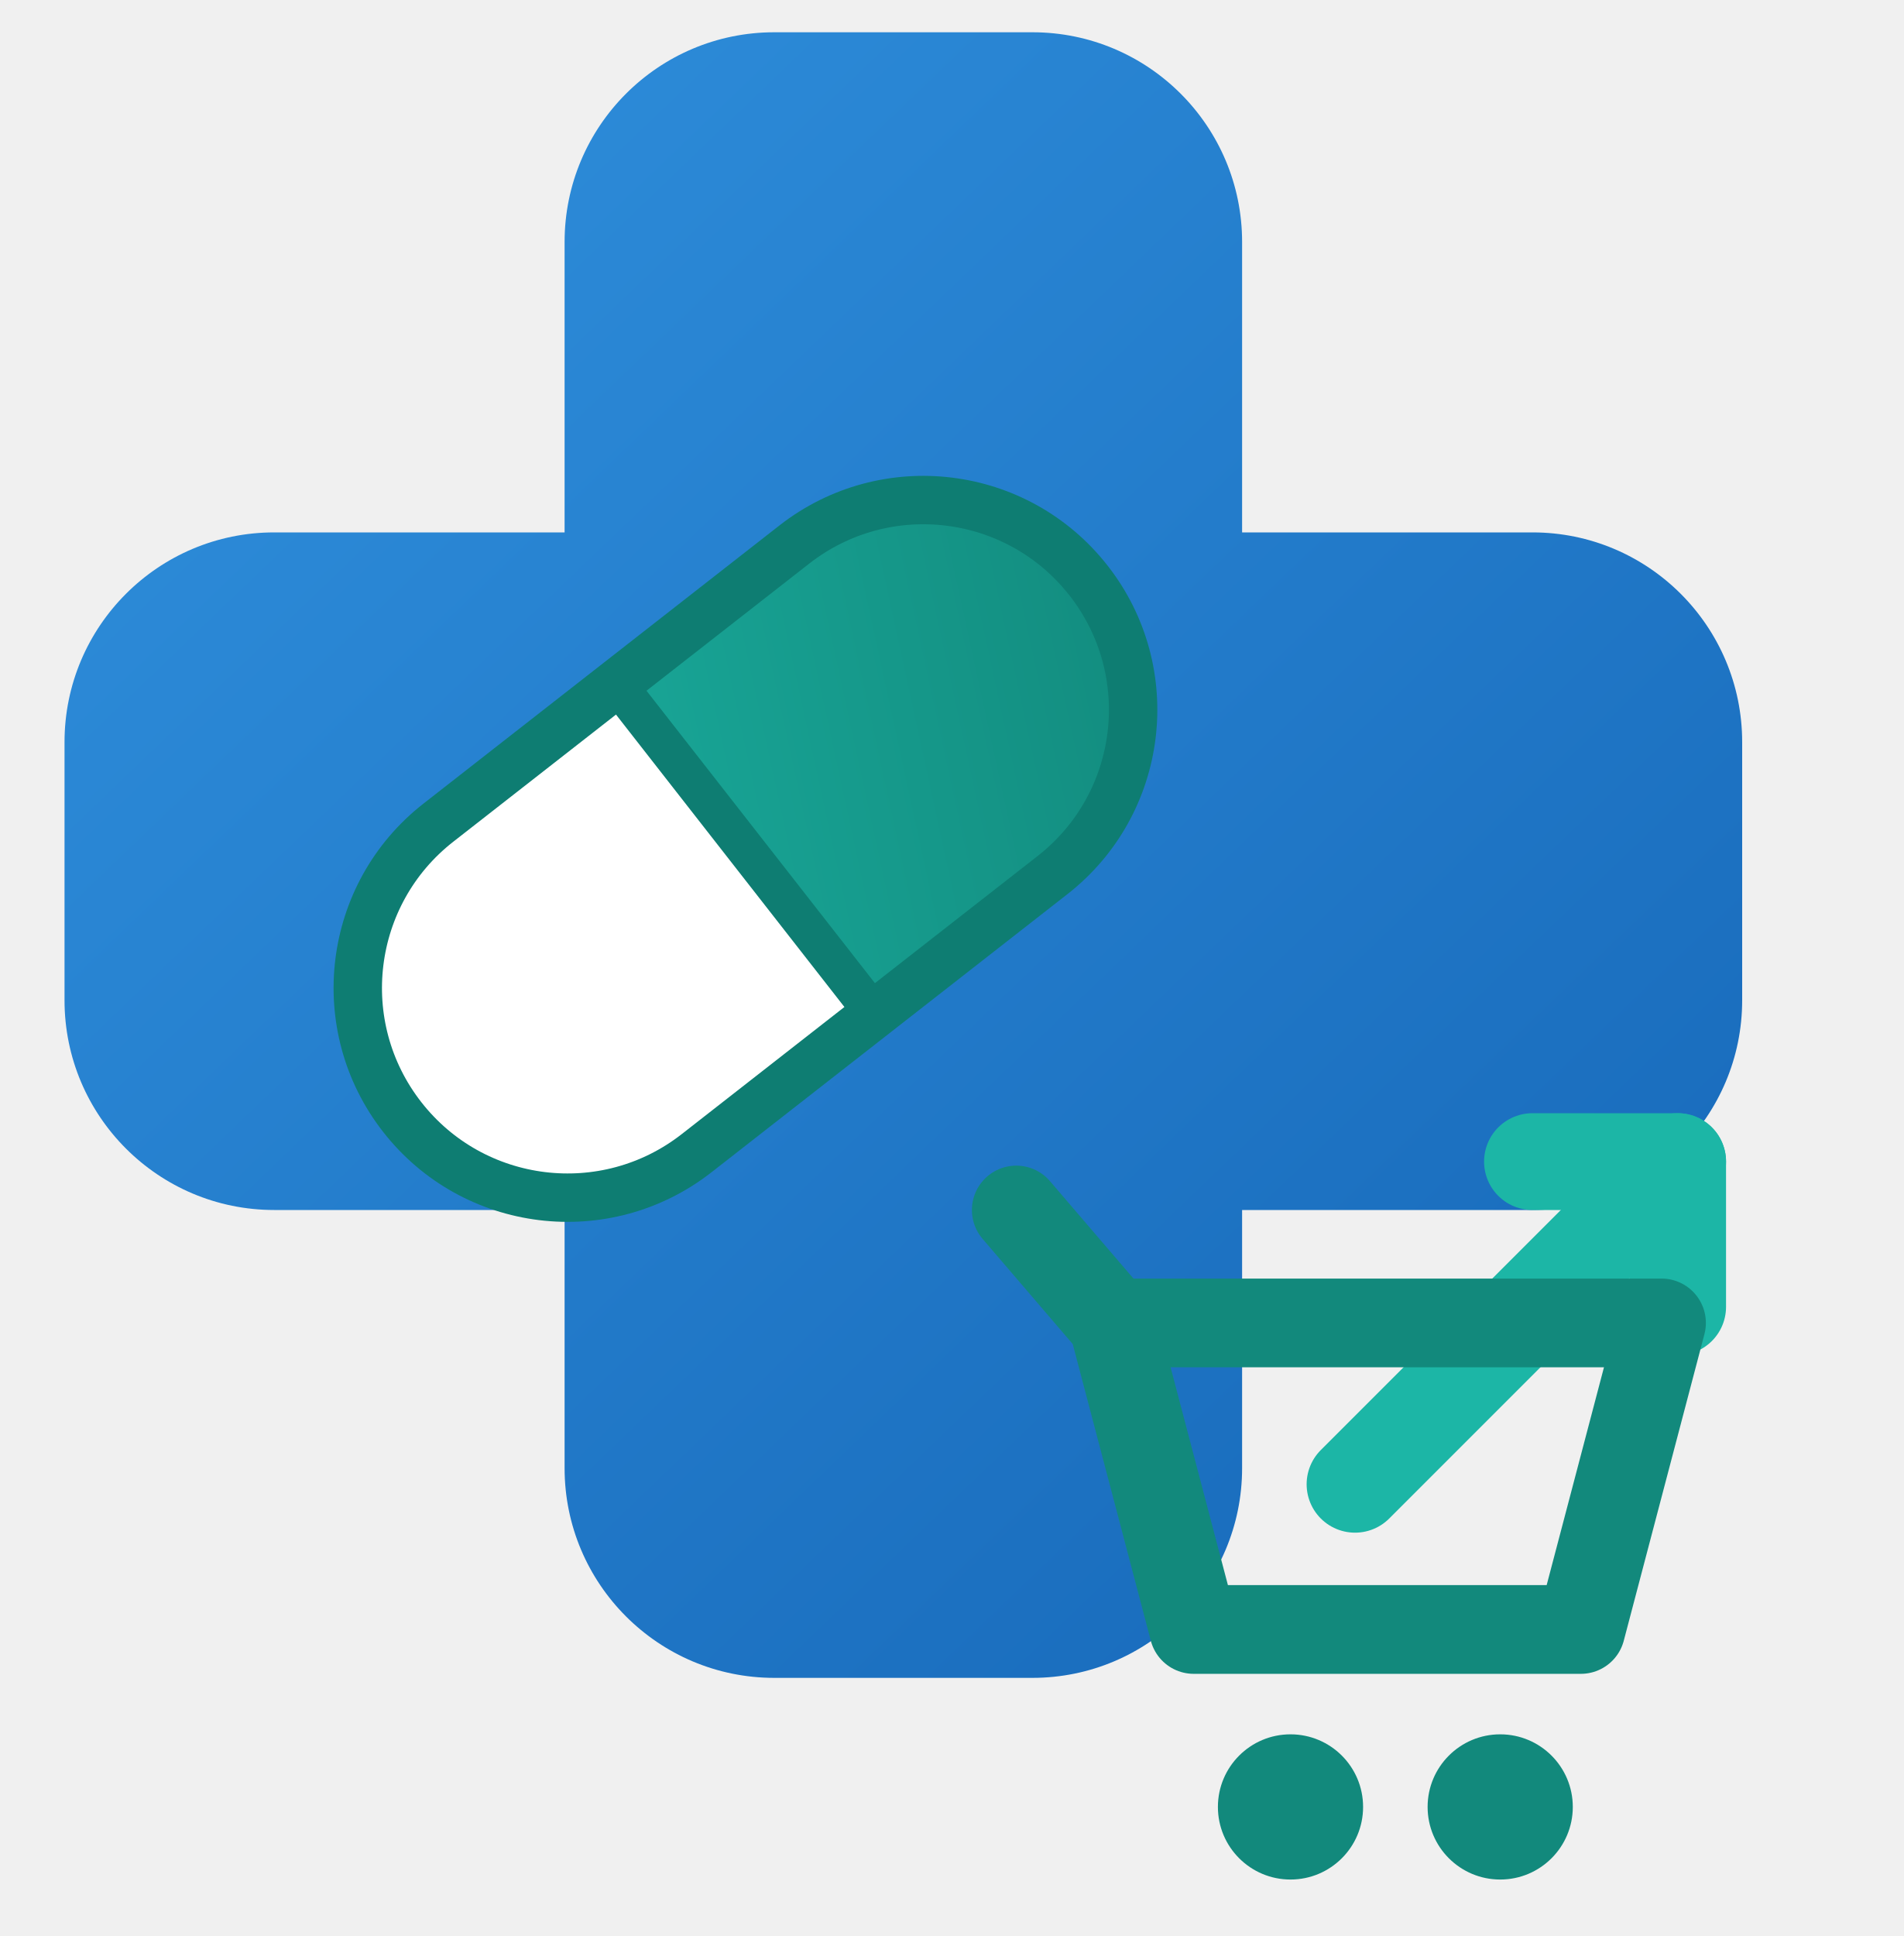
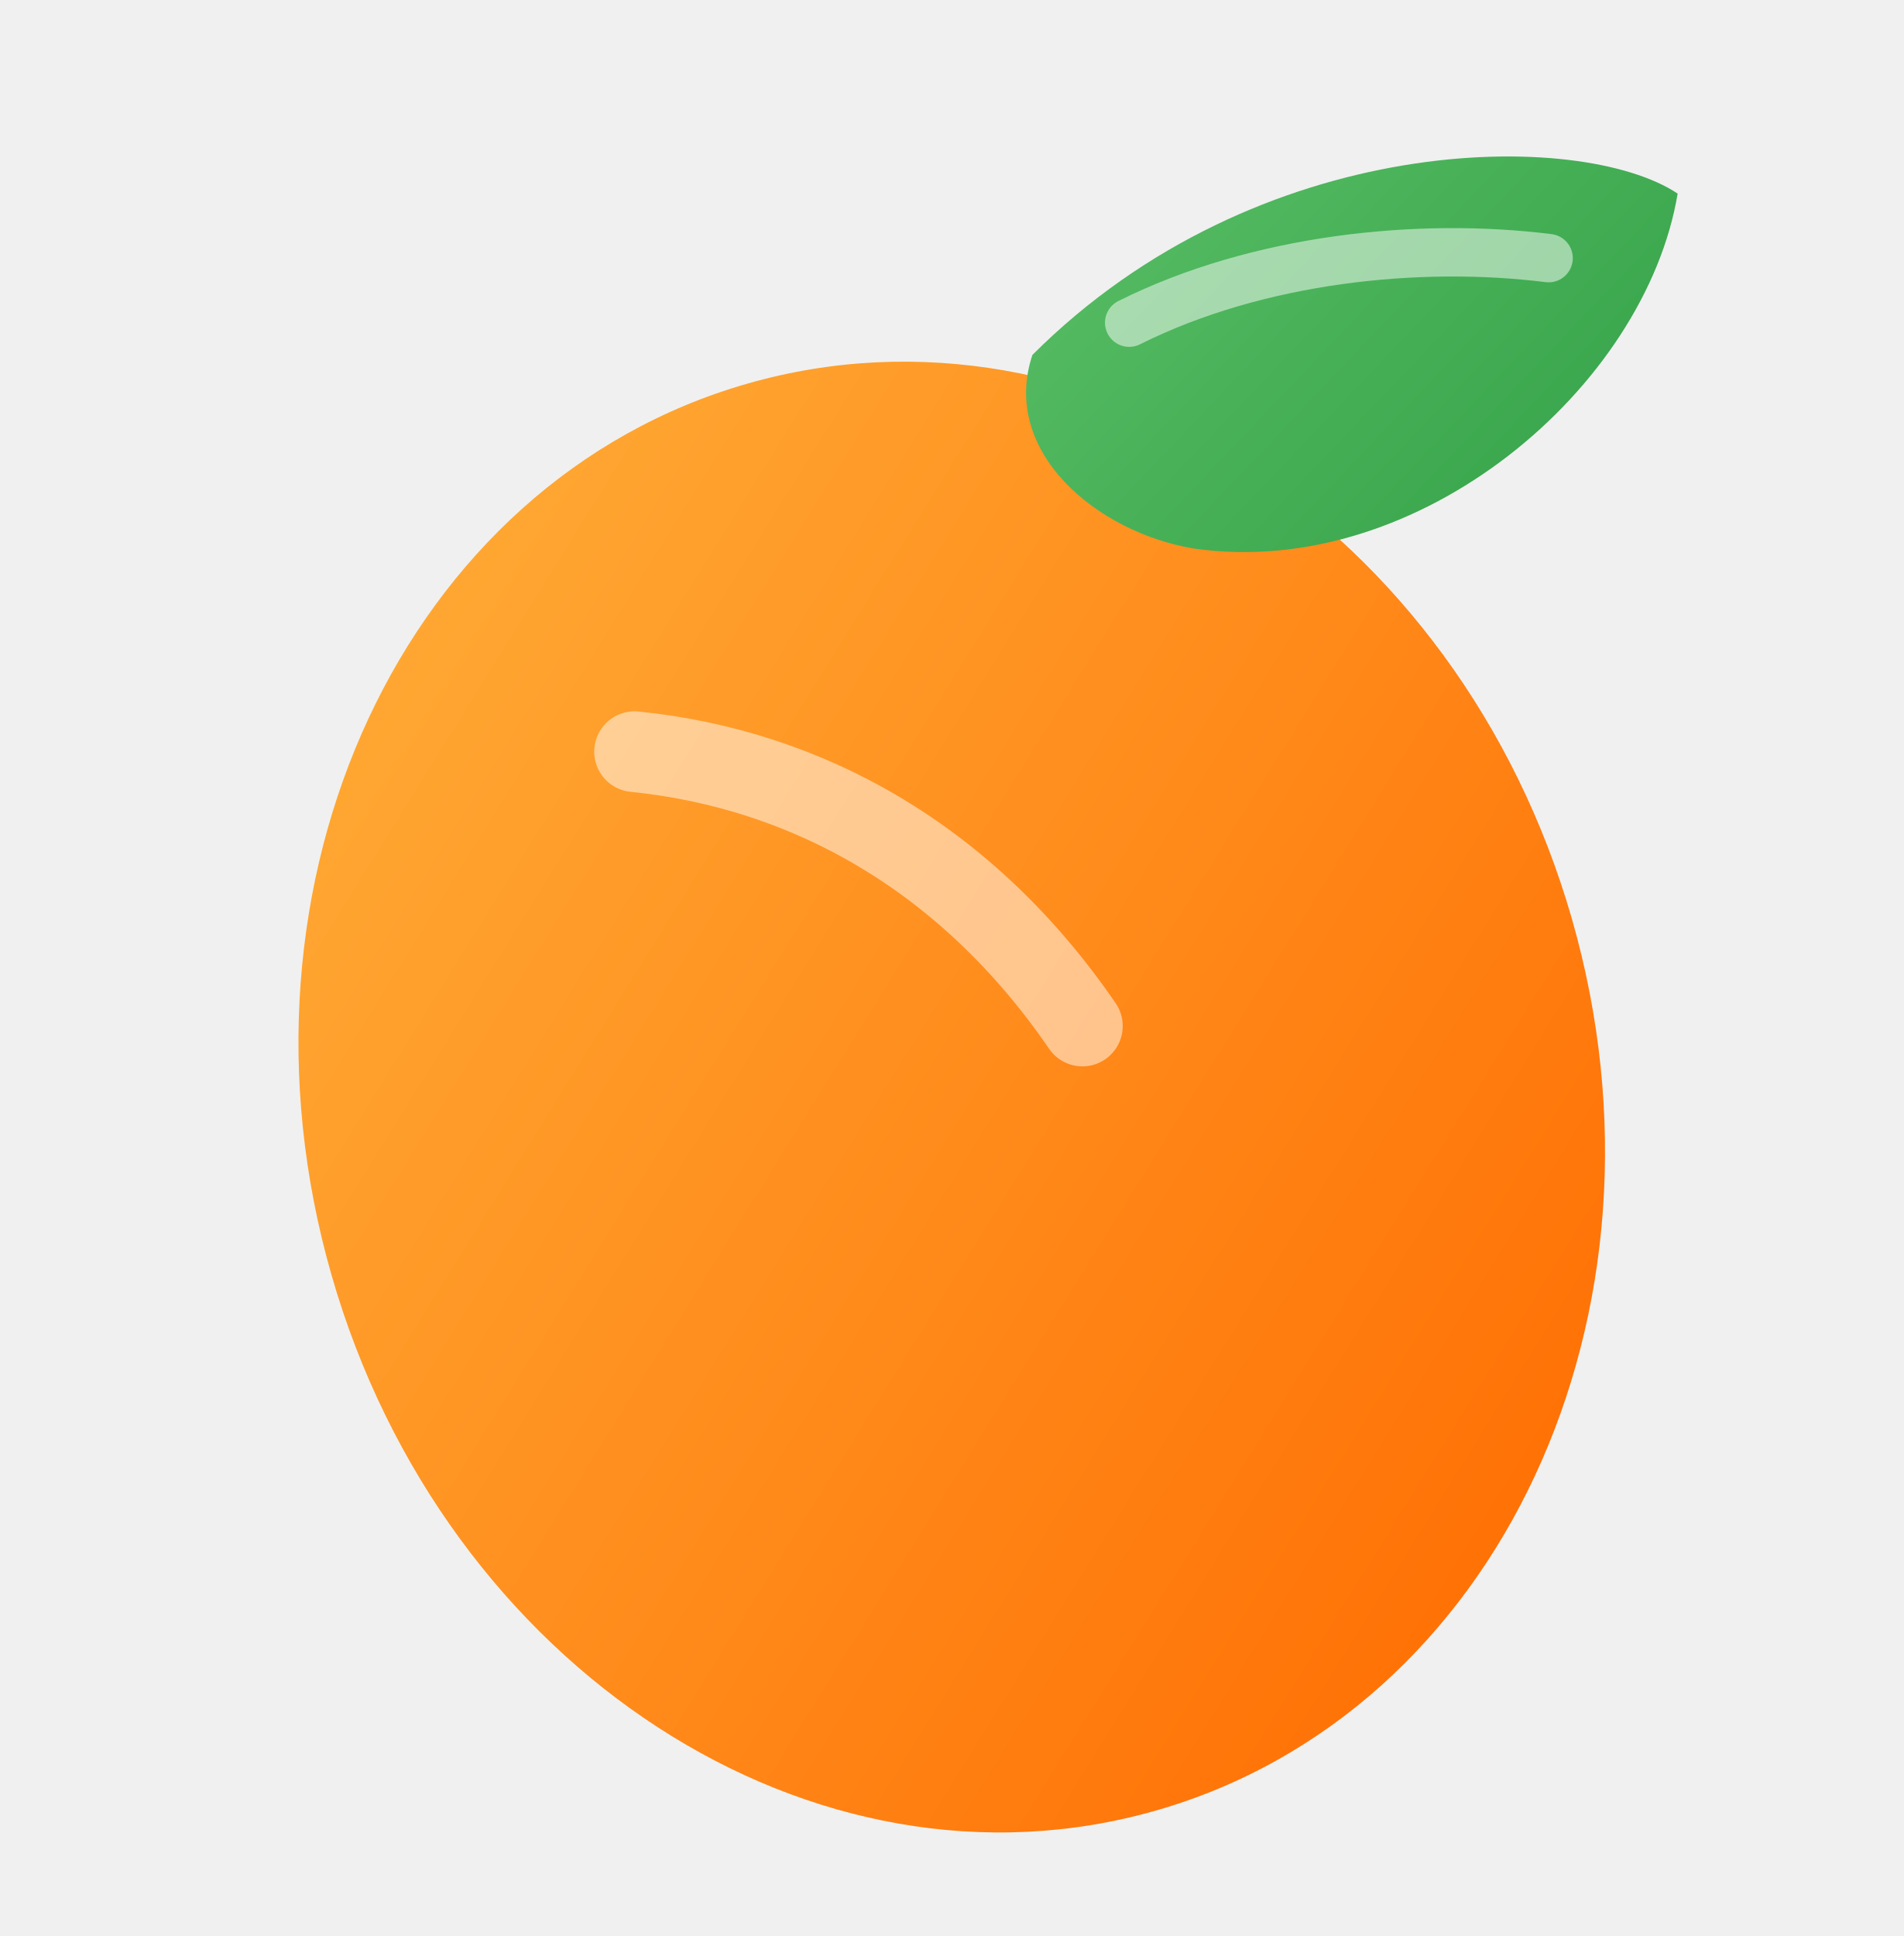
<svg xmlns="http://www.w3.org/2000/svg" viewBox="0 0 118 120" fill="none">
  <defs>
-     <linearGradient id="ms-blue" x1="10" y1="6" x2="104" y2="104" gradientUnits="userSpaceOnUse">
-       <stop stop-color="#2f8fdc" />
-       <stop offset="1" stop-color="#1667b8" />
+     <linearGradient id="mm-mango" x1="20" y1="24" x2="96" y2="108" gradientUnits="userSpaceOnUse">
+       <stop stop-color="#ffb03a" />
+       <stop offset="1" stop-color="#ff6b00" />
    </linearGradient>
-     <linearGradient id="ms-teal" x1="20" y1="40" x2="74" y2="66" gradientUnits="userSpaceOnUse">
-       <stop stop-color="#1cb6a6" />
-       <stop offset="1" stop-color="#12897c" />
+     <linearGradient id="mm-leaf" x1="60" y1="6" x2="100" y2="44" gradientUnits="userSpaceOnUse">
+       <stop stop-color="#5ec26a" />
+       <stop offset="1" stop-color="#2f9e44" />
    </linearGradient>
  </defs>
-   <g fill="url(#ms-blue)">
-     <rect x="35" y="2" width="42" height="102" rx="13" />
-     <rect x="4" y="33" width="104" height="42" rx="13" />
+   <g transform="rotate(-16 59 68)">
+     <ellipse cx="59" cy="68" rx="40" ry="46" fill="url(#mm-mango)" />
+     <path d="M46 42c10 4 18 12 22 24" stroke="#fff" stroke-width="5" stroke-linecap="round" opacity=".5" fill="none" />
  </g>
-   <g transform="rotate(-38 47 52)">
-     <clipPath id="ms-cap">
-       <rect x="19" y="39" width="54" height="26" rx="13" />
-     </clipPath>
-     <g clip-path="url(#ms-cap)">
-       <rect x="19" y="39" width="54" height="26" fill="#ffffff" />
-       <rect x="46" y="39" width="27" height="26" fill="url(#ms-teal)" />
-     </g>
-     <rect x="19" y="39" width="54" height="26" rx="13" fill="none" stroke="#0e7d72" stroke-width="3" />
-     <line x1="46" y1="39" x2="46" y2="65" stroke="#0e7d72" stroke-width="2.4" />
-   </g>
-   <g stroke-linecap="round" stroke-linejoin="round" fill="none">
-     <path d="M84 92 L104 72" stroke="#1cb6a6" stroke-width="6" />
-     <path d="M104 72 h-9 M104 72 v9" stroke="#1cb6a6" stroke-width="6" />
-     <path d="M69 82 h34 l-5 19 h-24 z" stroke="#12897c" stroke-width="5.5" />
-     <path d="M69 82 l-6 -7" stroke="#12897c" stroke-width="5.5" />
-   </g>
-   <circle cx="80" cy="112" r="4.5" fill="#12897c" />
-   <circle cx="93" cy="112" r="4.5" fill="#12897c" />
+   <path d="M64 22c14-14 34-14 40-10-2 12-16 24-30 22-6-1-12-6-10-12z" fill="url(#mm-leaf)" />
+   <path d="M70 20c8-4 18-5 26-4" stroke="#fff" stroke-width="3" stroke-linecap="round" opacity=".5" fill="none" />
</svg>
